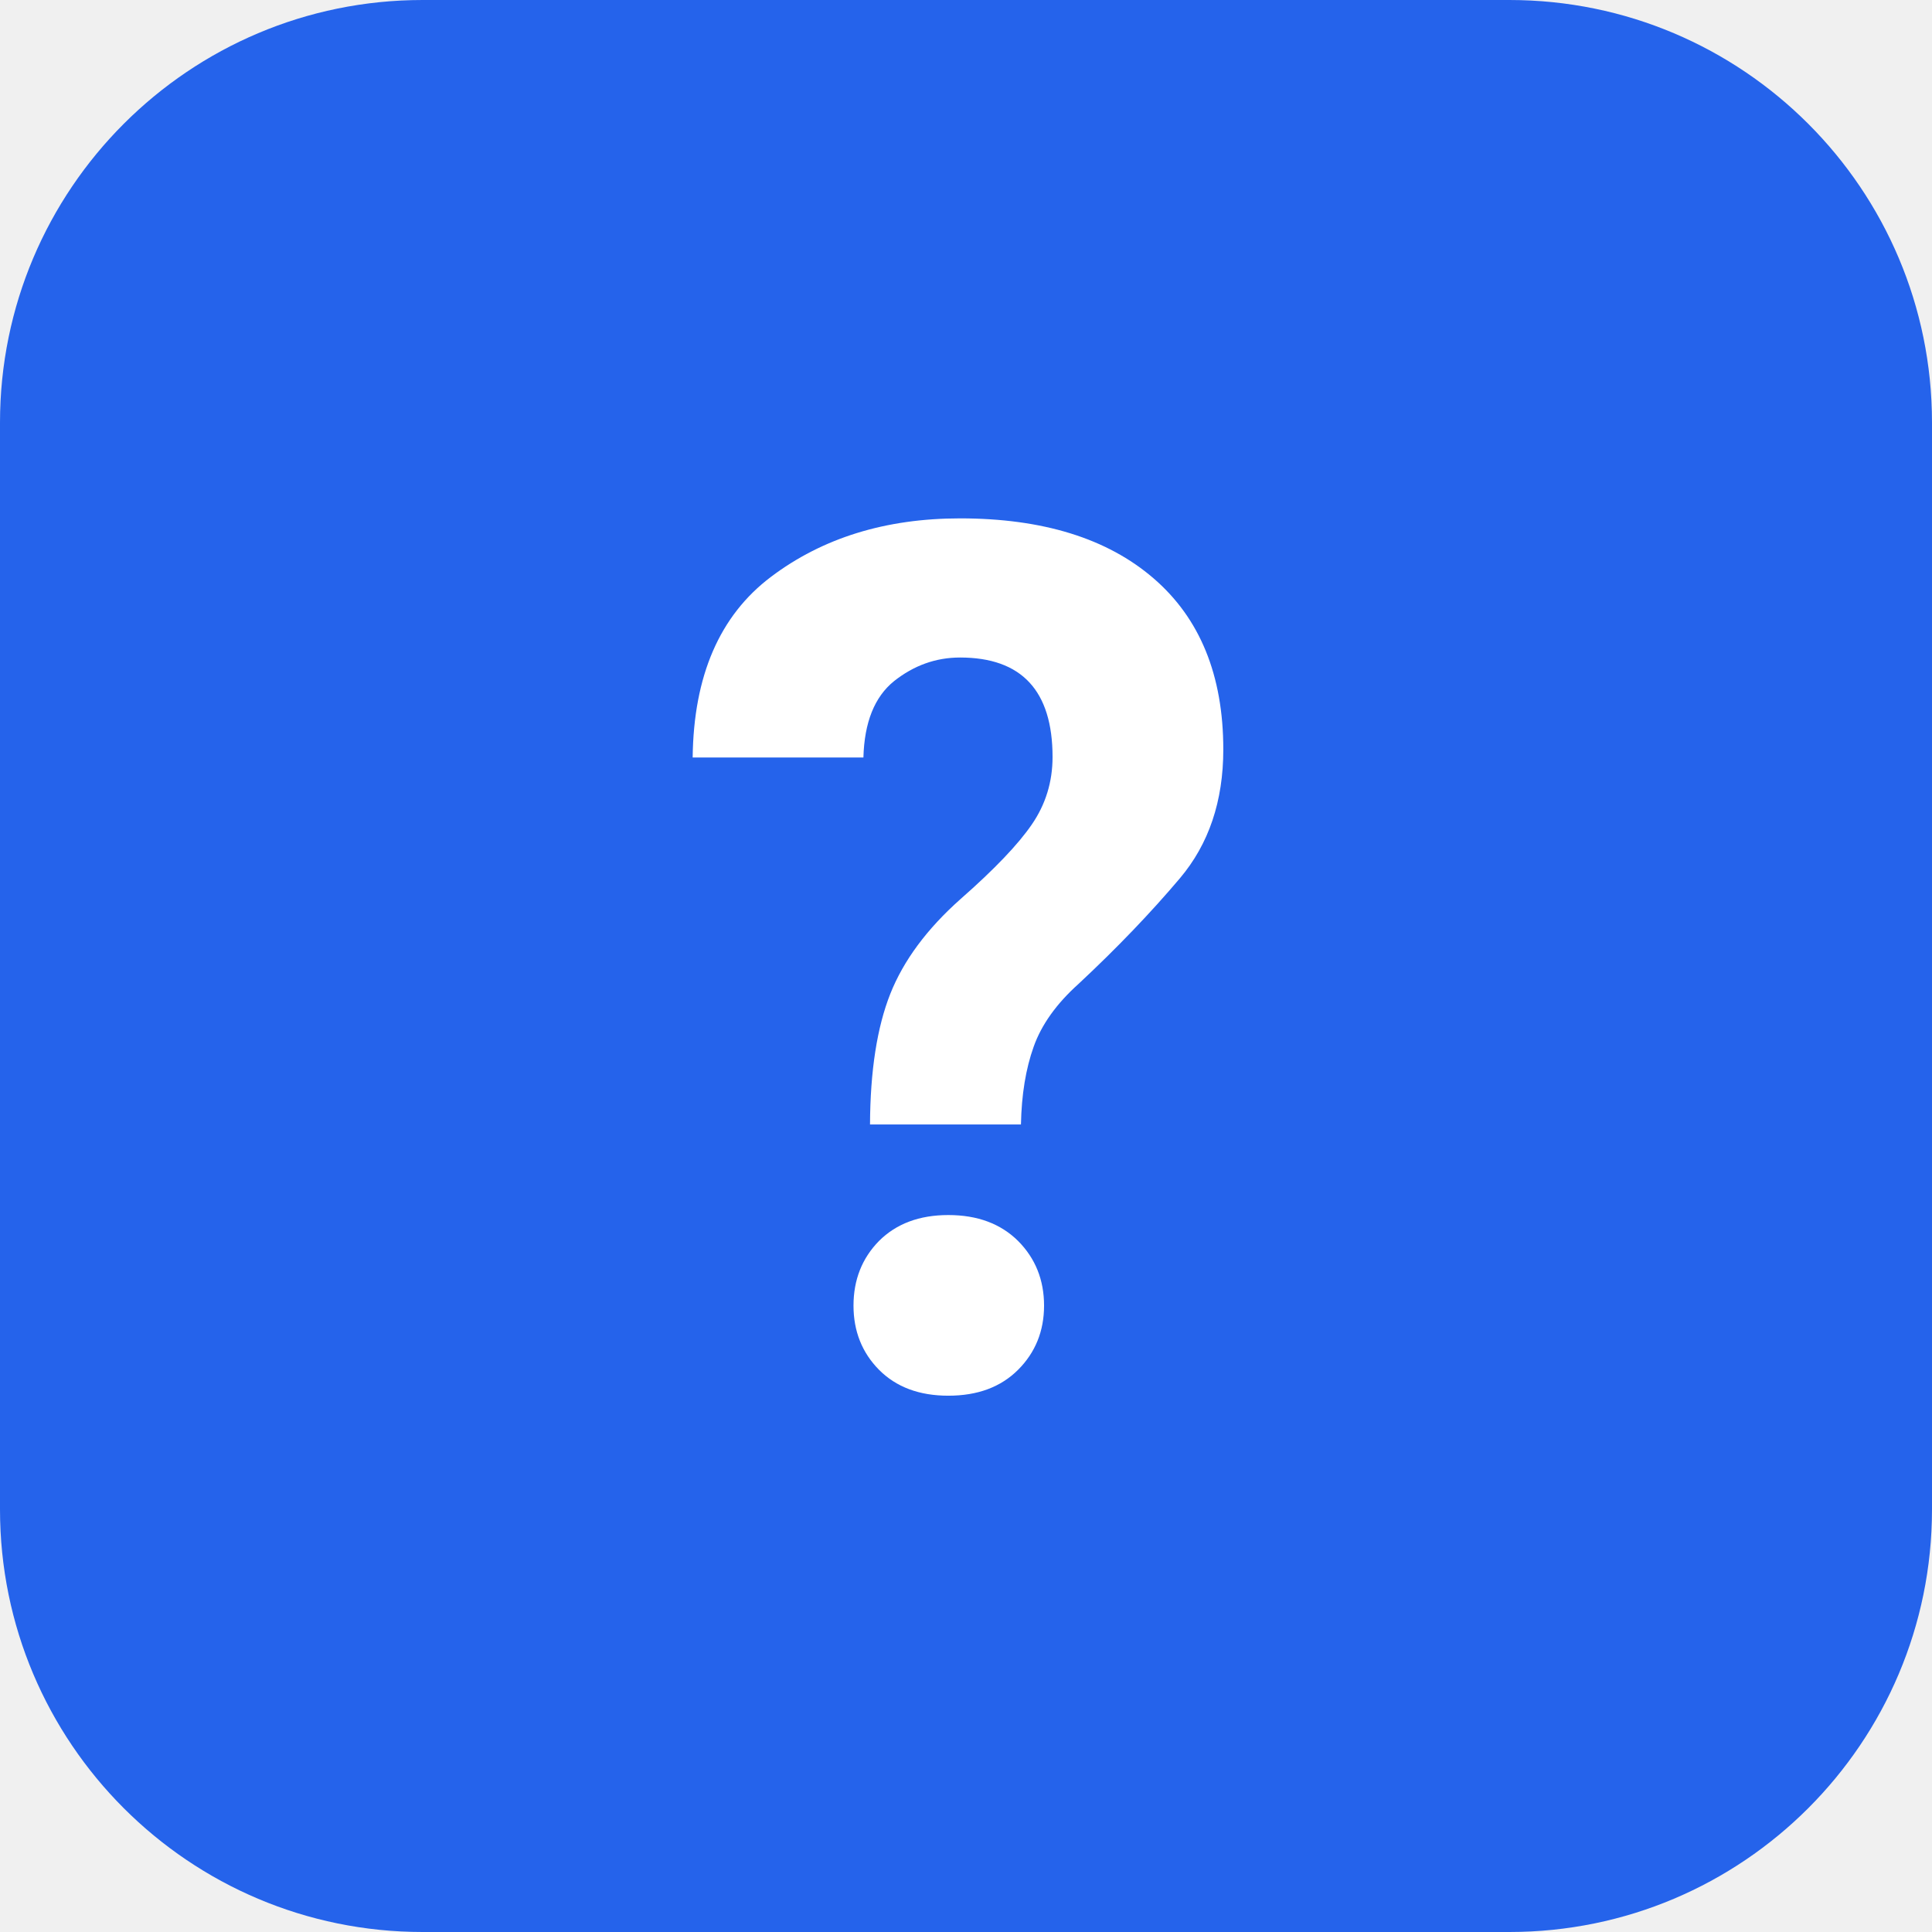
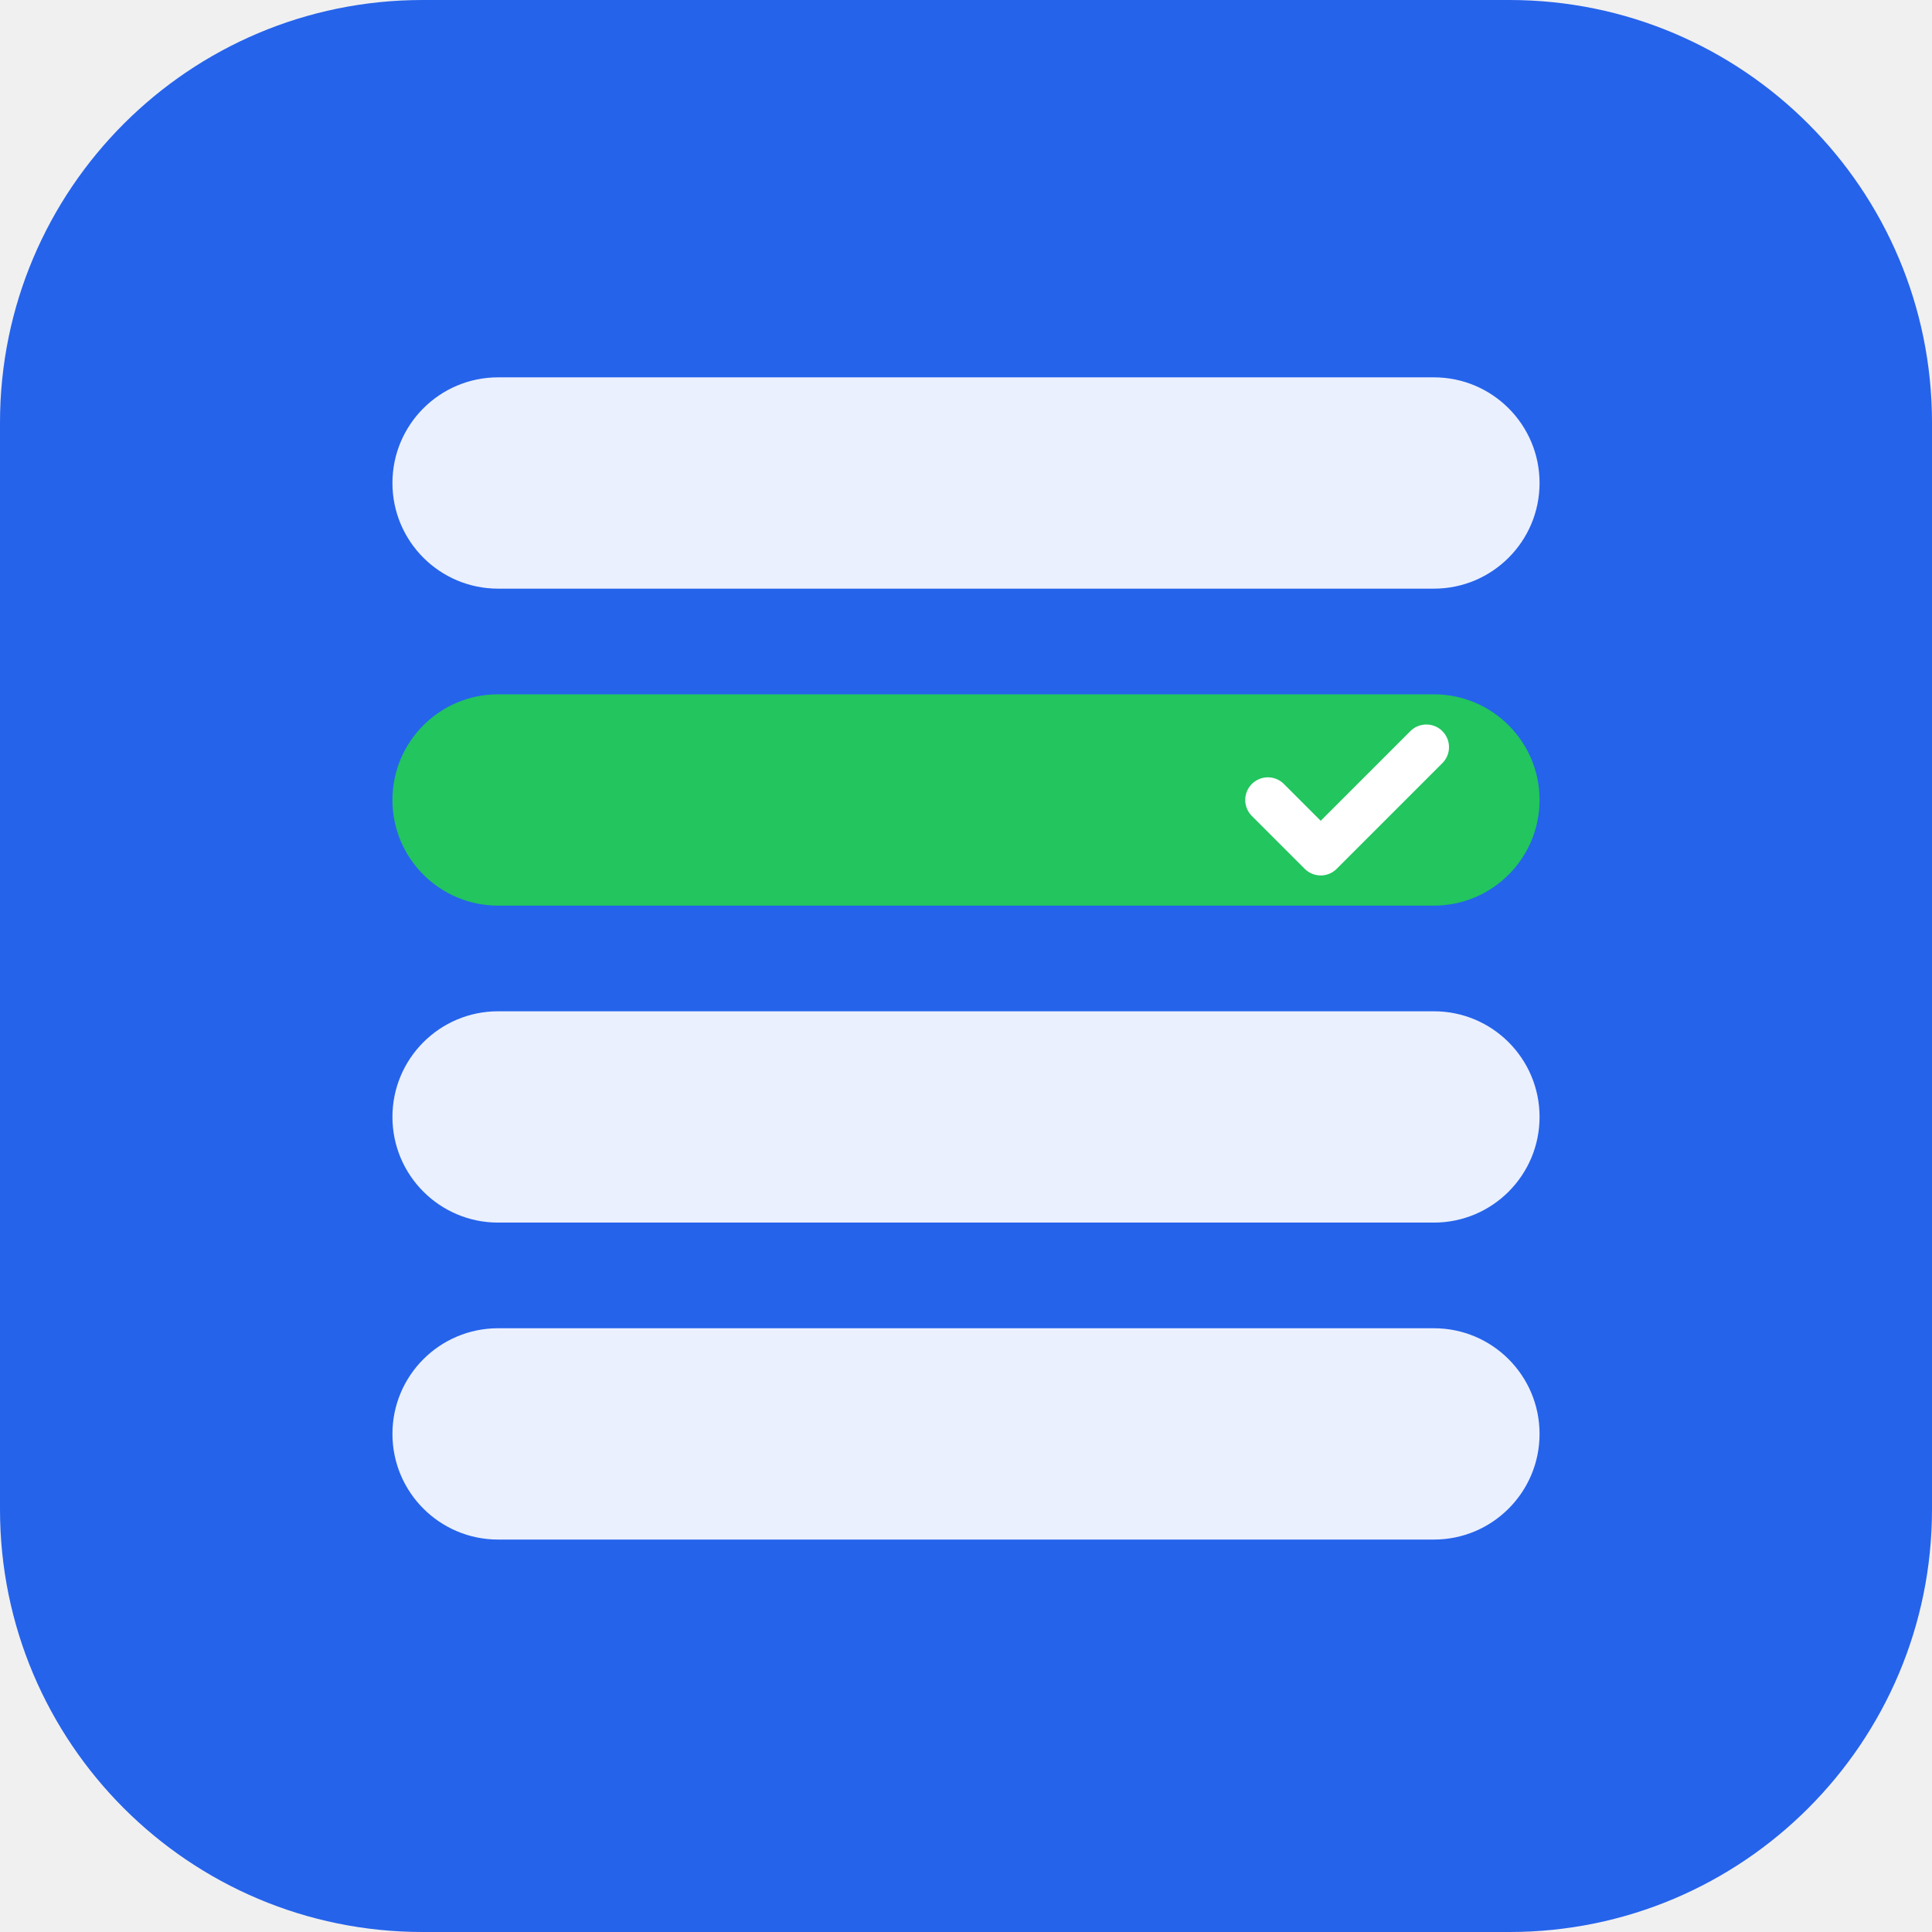
- <svg xmlns="http://www.w3.org/2000/svg" viewBox="0 0 64 64">
-   <rect width="64" height="64" rx="14" fill="#2563eb" />
-   <text x="32" y="46" font-family="system-ui, Segoe UI, Roboto, sans-serif" font-size="40" font-weight="700" fill="#fff" text-anchor="middle">?</text>
+ <svg xmlns="http://www.w3.org/2000/svg" viewBox="0 0 512 512">
+   <rect width="512" height="512" rx="112" fill="#2563eb" />
+   <rect x="104" y="100" width="304" height="56" rx="28" fill="#fff" fill-opacity=".9" />
+   <rect x="104" y="184" width="304" height="56" rx="28" fill="#22c55e" />
+   <path d="M336 212l14 14 28-28" fill="none" stroke="#fff" stroke-width="12" stroke-linecap="round" stroke-linejoin="round" />
+   <rect x="104" y="268" width="304" height="56" rx="28" fill="#fff" fill-opacity=".9" />
+   <rect x="104" y="352" width="304" height="56" rx="28" fill="#fff" fill-opacity=".9" />
</svg>
